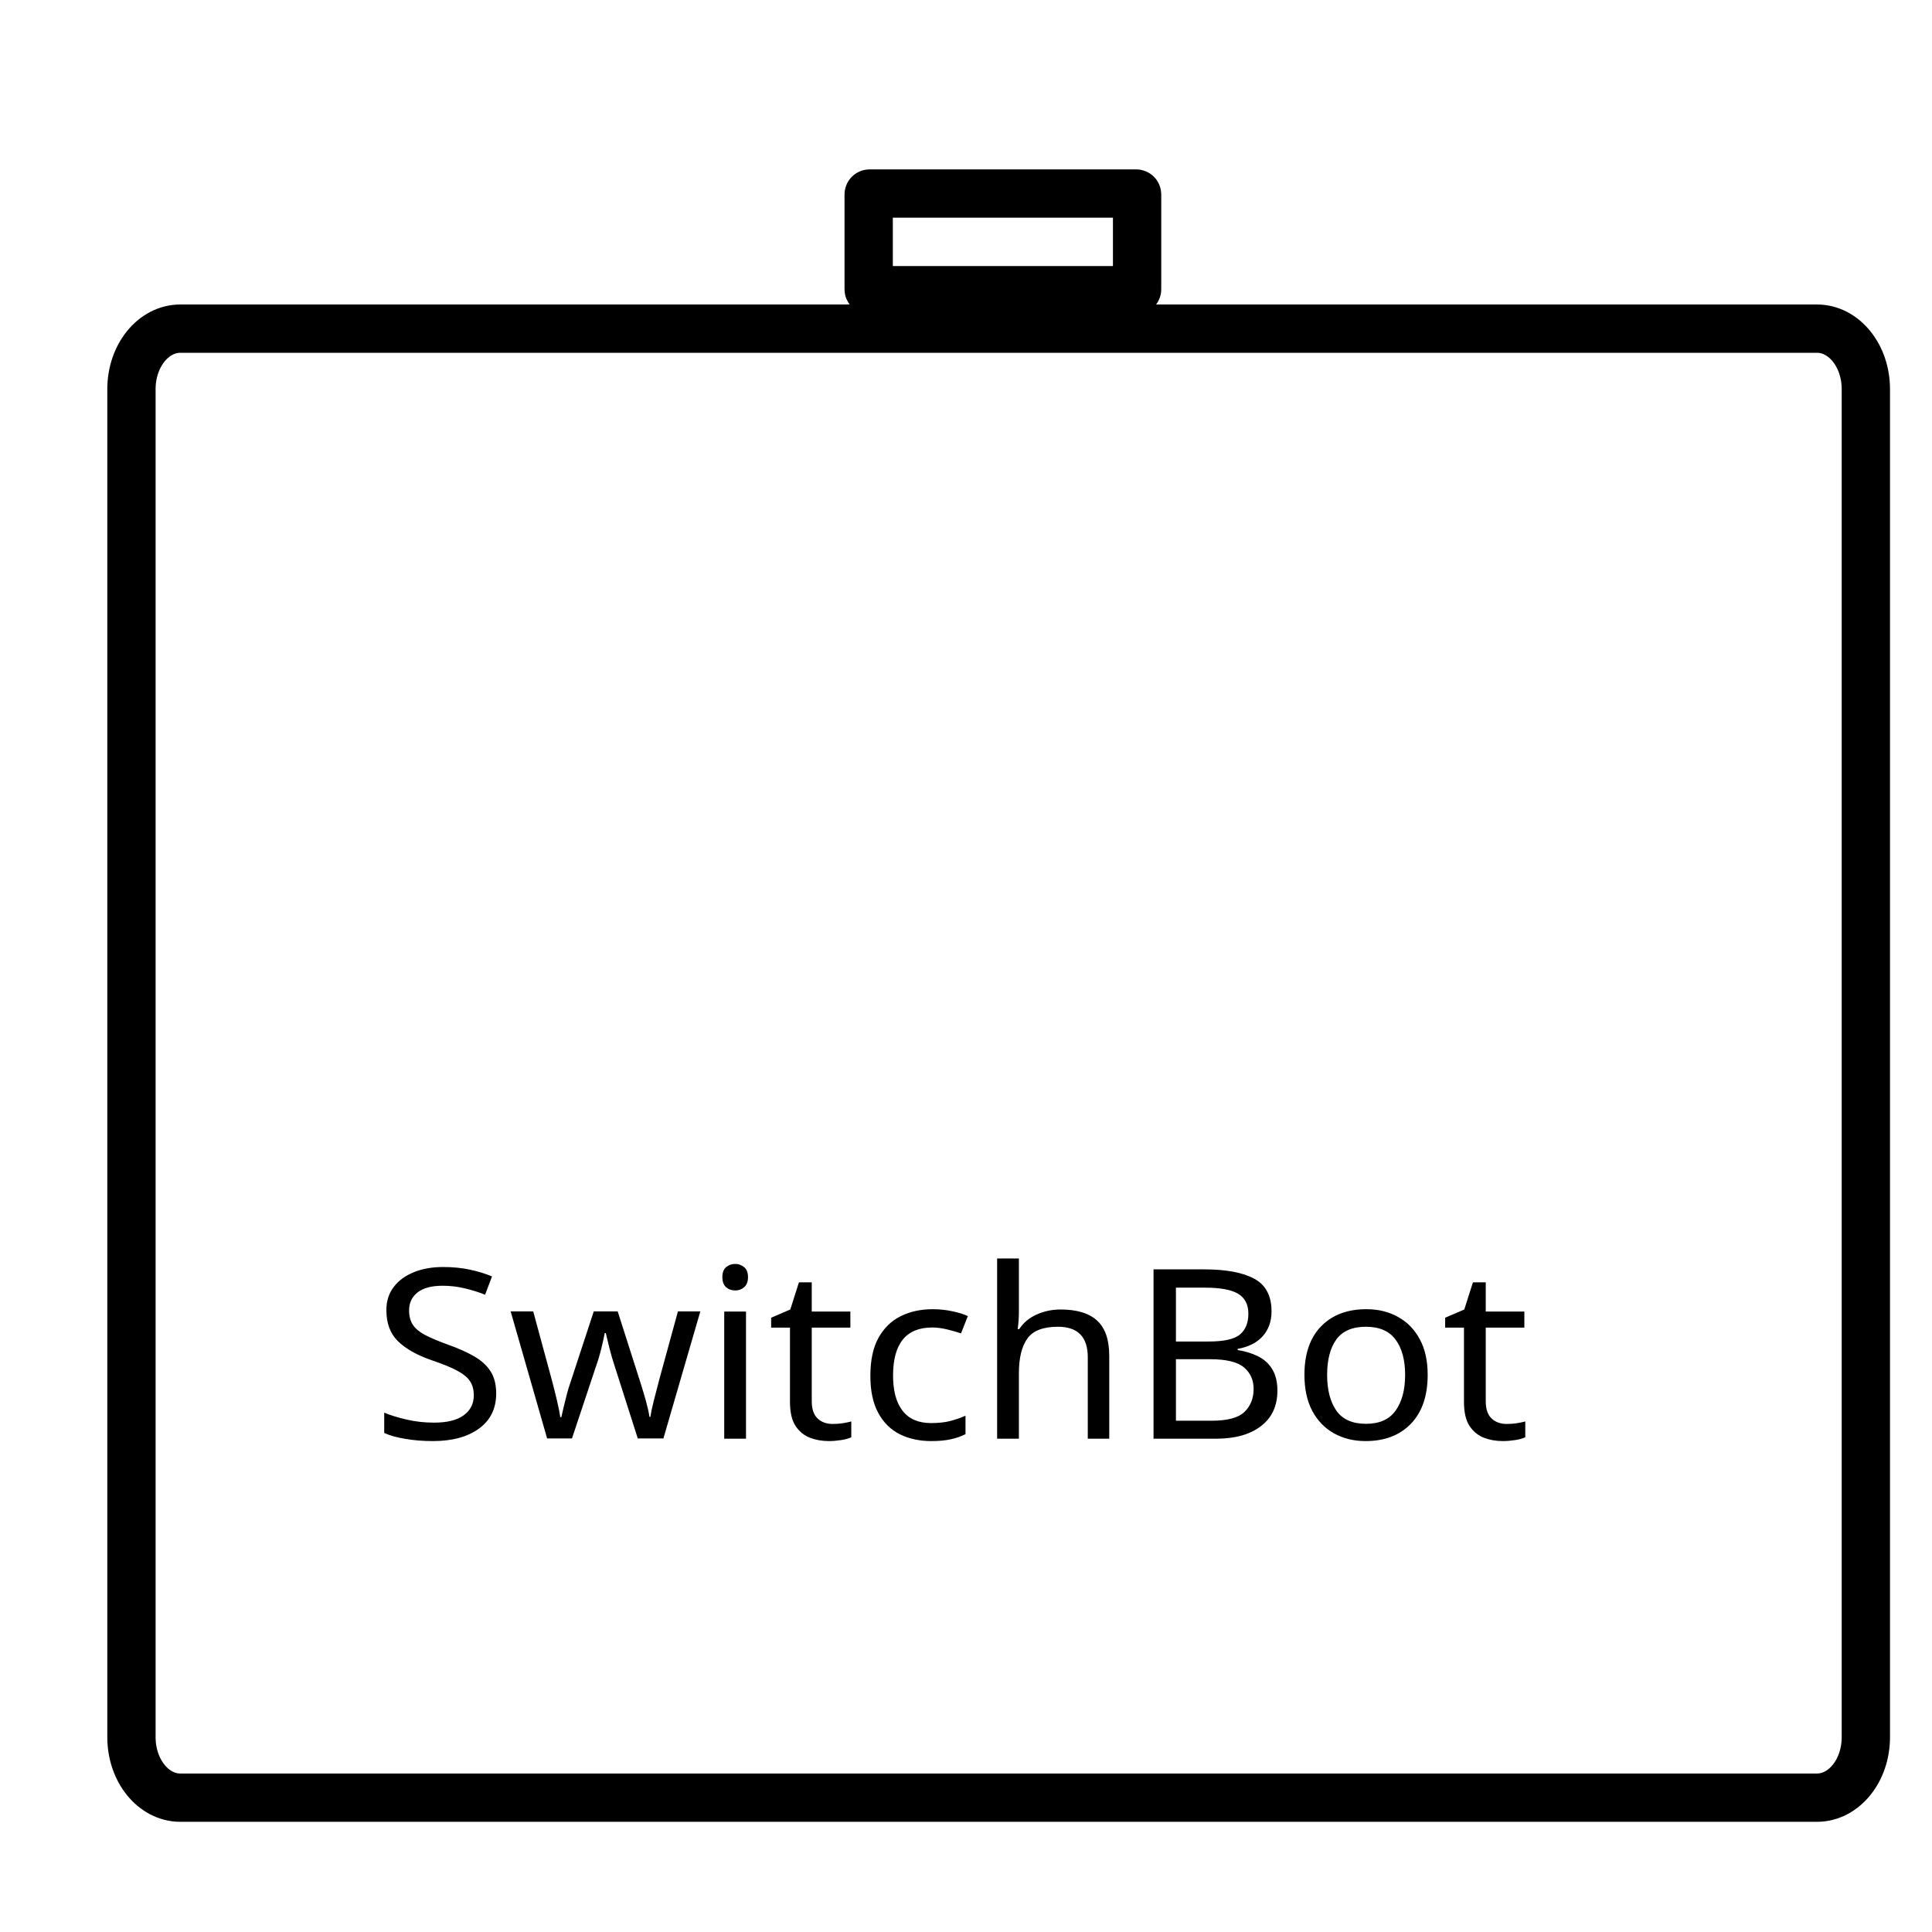
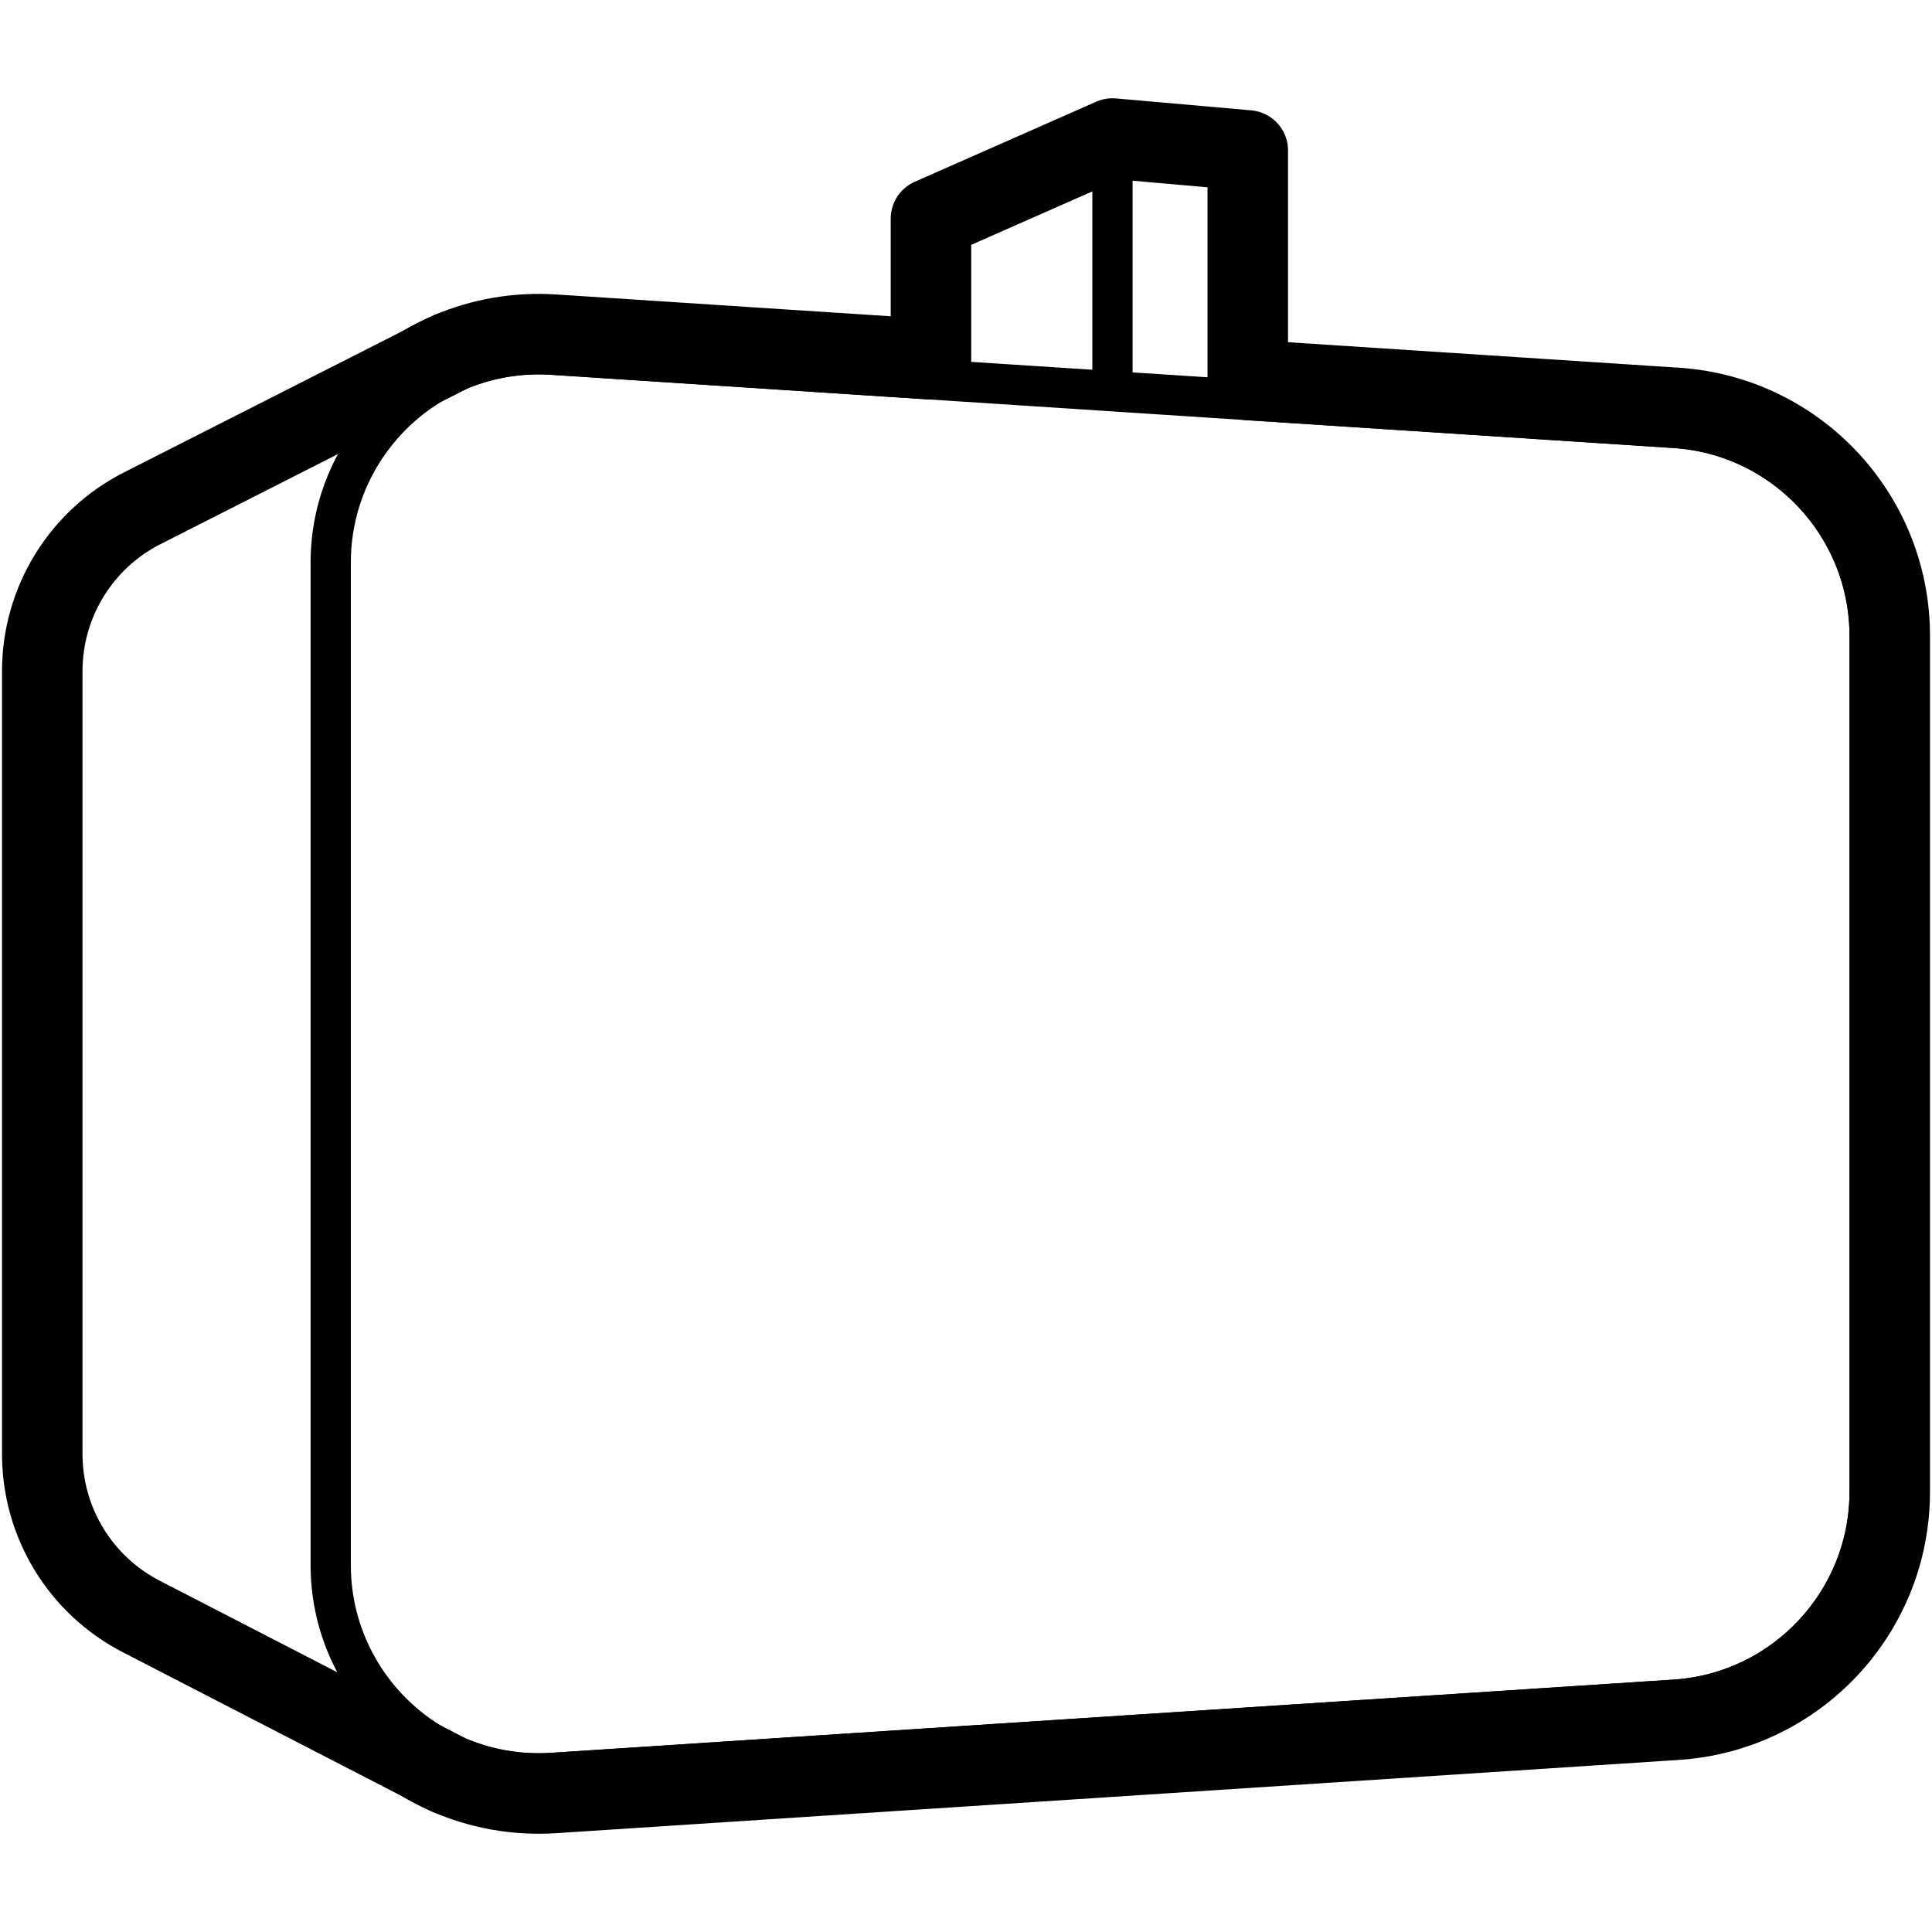
- <svg xmlns="http://www.w3.org/2000/svg" width="200mm" height="200mm" viewBox="0 0 200 200" version="1.1" id="svg23308">
-   <defs id="defs23305">
-     <pattern id="EMFhbasepattern" patternUnits="userSpaceOnUse" width="6" height="6" x="0" y="0" />
+ <svg xmlns="http://www.w3.org/2000/svg" id="Layer_1" data-name="Layer 1" width="960" height="960" viewBox="0 0 960 960">
+   <defs>
+     <style>
+       .cls-1 {
+         stroke-width: 40px;
+       }
+ 
+       .cls-1, .cls-2 {
+         fill: none;
+         stroke: #000;
+         stroke-linecap: round;
+         stroke-linejoin: round;
+       }
+ 
+       .cls-2 {
+         stroke-width: 20px;
+       }
+     </style>
  </defs>
-   <g id="layer1">
-     <rect style="fill:none;fill-rule:evenodd;stroke:#000000;stroke-width:5;stroke-linecap:square;stroke-linejoin:round;stroke-dashoffset:1;paint-order:markers fill stroke" id="rect23345" width="179.544" height="152.072" x="13.608" y="34.021" rx="5.056" ry="6.257" />
-     <rect style="fill:none;fill-rule:evenodd;stroke:#000000;stroke-width:5;stroke-linecap:square;stroke-linejoin:round;stroke-miterlimit:4;stroke-dasharray:none;stroke-dashoffset:1;paint-order:markers fill stroke" id="rect23818" width="27.786" height="10.006" x="89.925" y="20.036" rx="0.09" ry="0.09" />
-     <text xml:space="preserve" style="font-style:normal;font-weight:normal;font-size:25.123px;line-height:1.25;font-family:sans-serif;letter-spacing:0px;word-spacing:0px;fill:#000000;fill-opacity:1;stroke:none;stroke-width:0.265" x="37.59" y="152.396" id="text24805" transform="scale(1.023227,0.9773003)">
-       <tspan id="tspan24803" style="stroke-width:0.265" x="37.59" y="152.396">SwitchBot</tspan>
-     </text>
+   <path class="cls-2" d="m267.674,881.174c-56.983,0-103.342-46.42-103.342-103.479v-498.187c0-57.059,46.359-103.479,103.342-103.479,2.274,0,4.584.075,6.866.224l557.726,36.39c54.244,3.54,96.735,48.894,96.735,103.252v425.411c0,54.359-42.491,99.713-96.735,103.252l-557.727,36.39c-2.281.149-4.59.224-6.865.224Z" />
+   <path class="cls-2" d="m223.581,174.971l-152.88,77.573c-30.49,15.471-49.701,46.762-49.701,80.952v389.027c0,33.974,18.971,65.104,49.165,80.678l152.255,78.531" />
+   <polyline class="cls-2" points="552.776 184.385 552.776 68.826 620.008 74.76 620.008 188.777" />
+   <polyline class="cls-2" points="462.589 178.508 462.589 108.632 552.776 68.826" />
+   <g>
+     <path class="cls-1" d="m939,315.9v425.41c0,59.8-46.41,109.33-106.08,113.23l-557.73,36.39c-18.77,1.22-36.72-2.17-52.77-9.2l-.06-.03-12.88-6.65-139.32-71.85c-30.19-15.57-49.16-46.7-49.16-80.68v-389.02c0-34.19,19.21-65.49,49.7-80.96l139.12-70.59,13.76-6.98c15.75-6.68,33.29-9.89,51.61-8.69l187.4,12.23v-69.88l90.19-39.8,67.23,5.93v114.02l212.91,13.89c59.67,3.89,106.08,53.43,106.08,113.23Z" />
+     <path class="cls-1" d="m222.36,881.7c-4.45-1.94-8.75-4.16-12.88-6.65l12.88,6.65Z" />
+     <path class="cls-1" d="m223.58,174.97l-13.76,6.98c4.4-2.63,9-4.96,13.76-6.98Z" />
  </g>
</svg>
